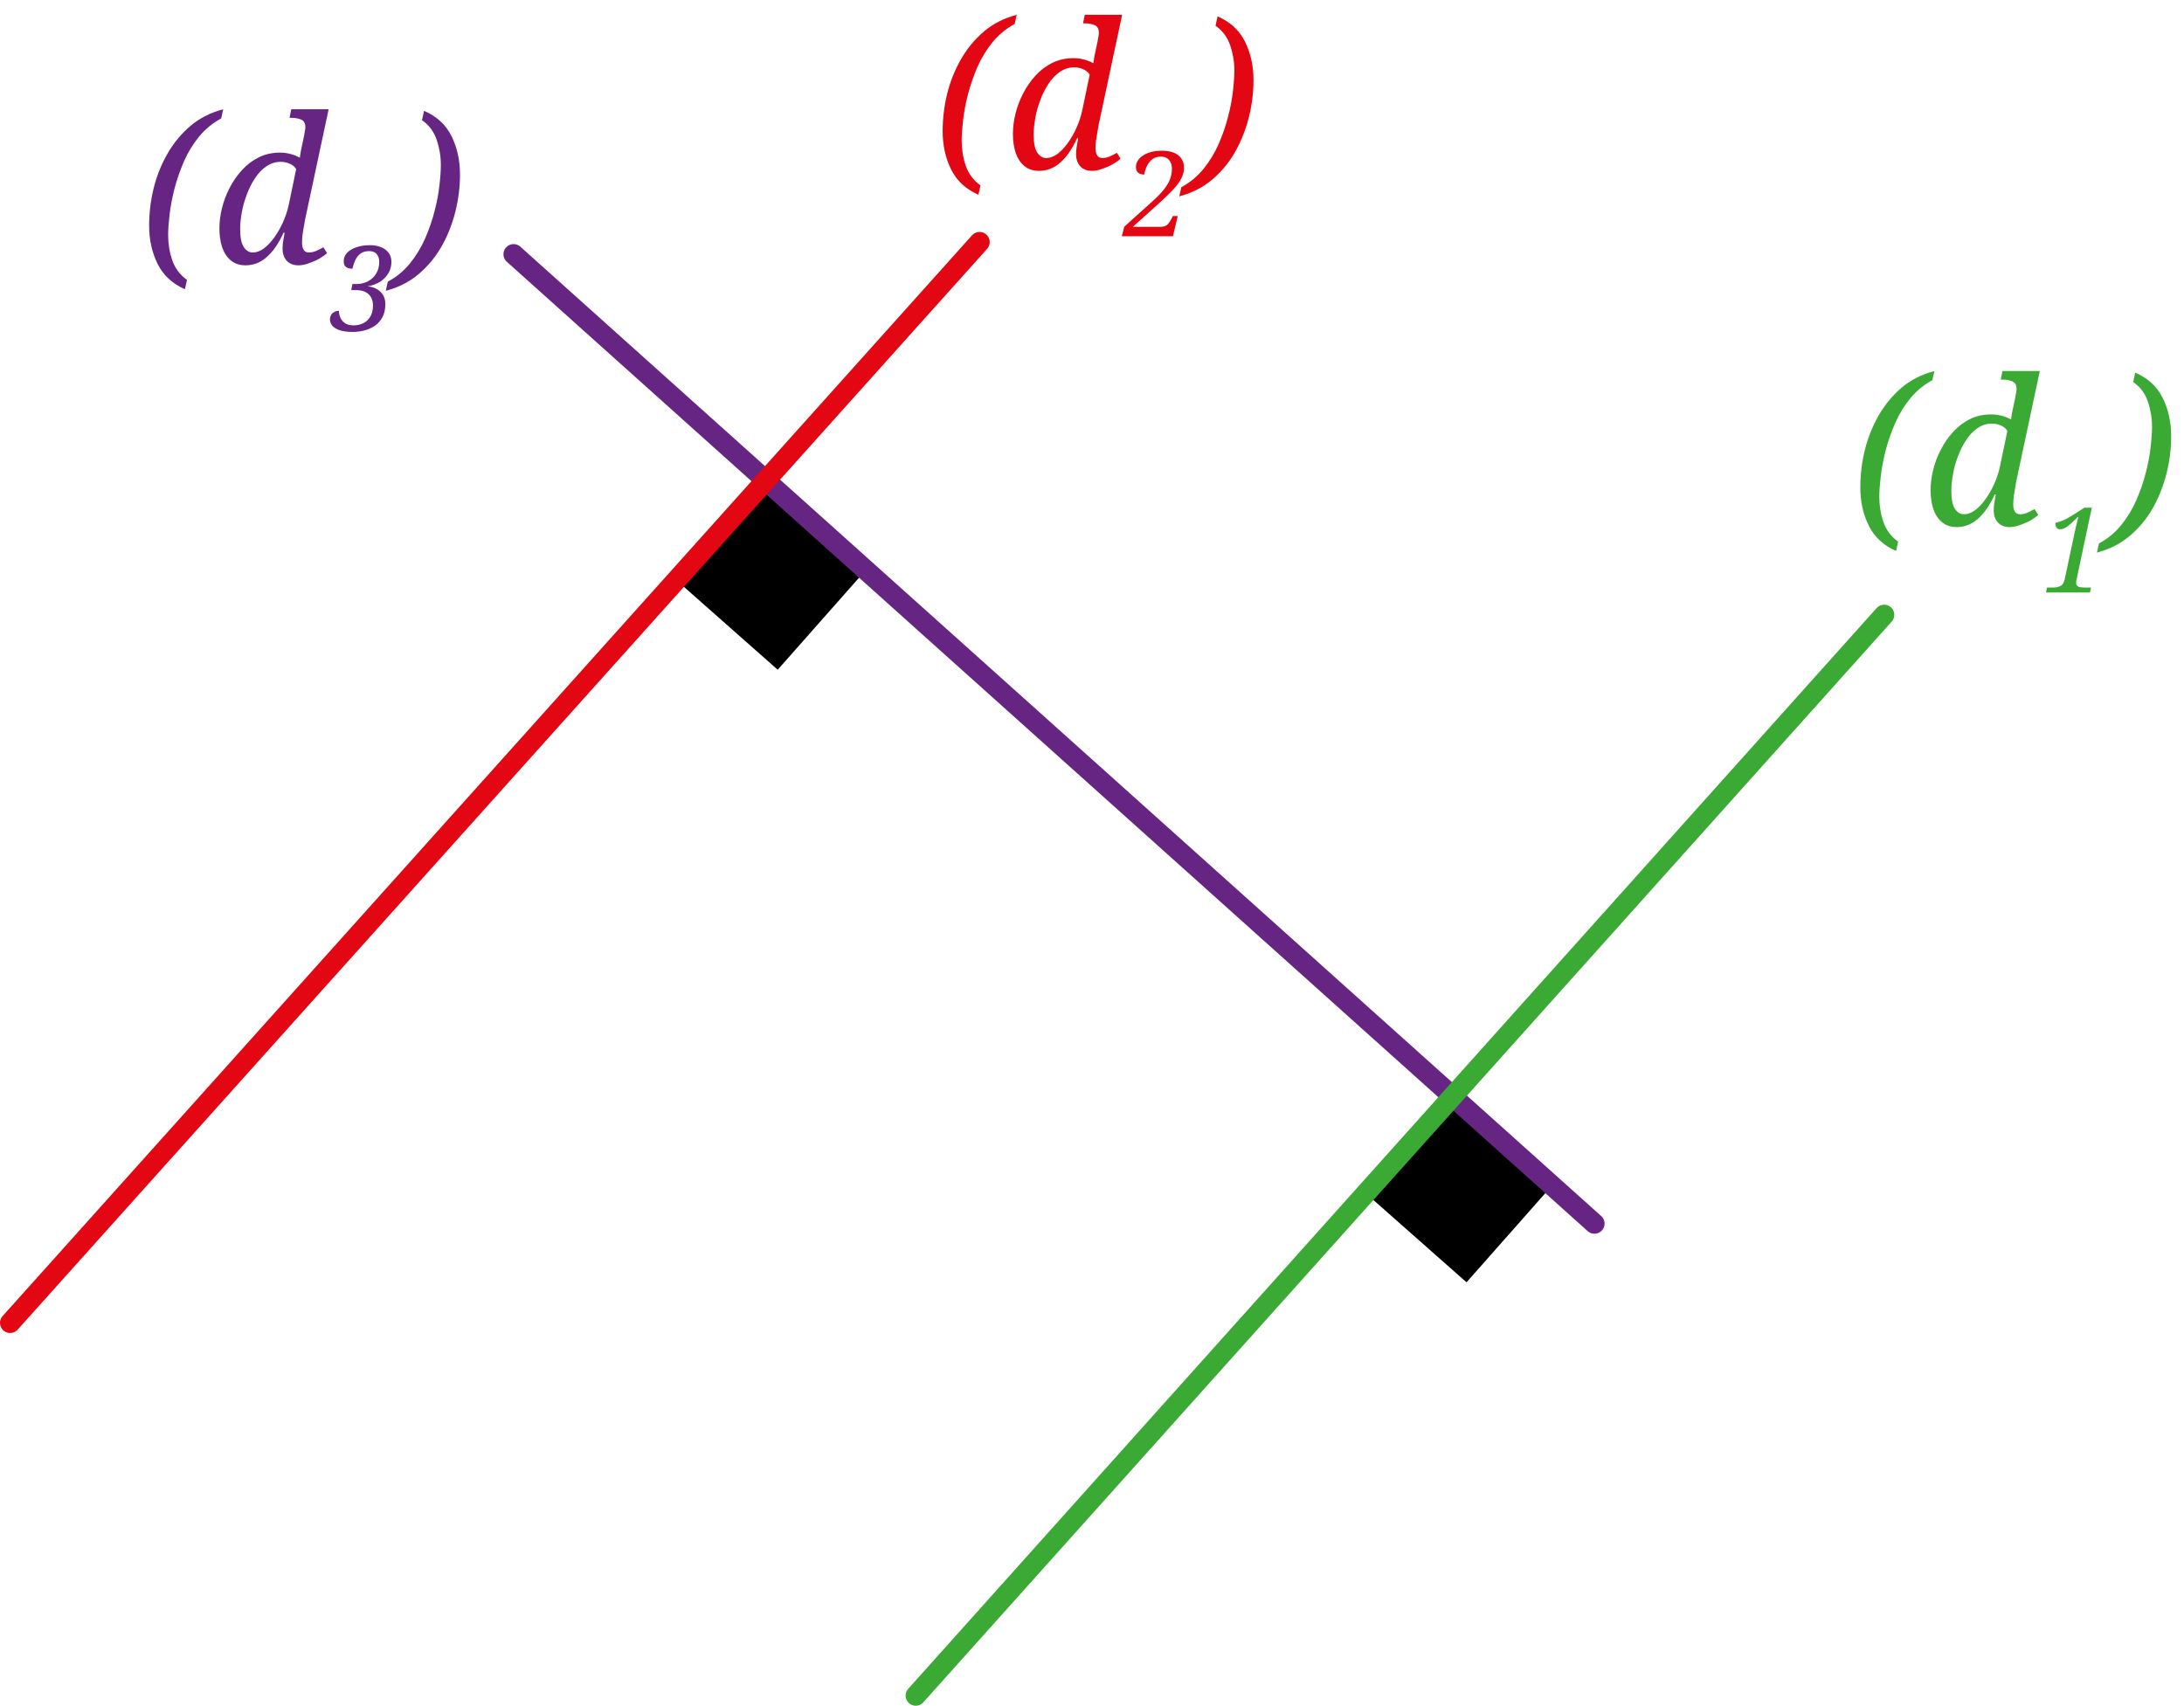
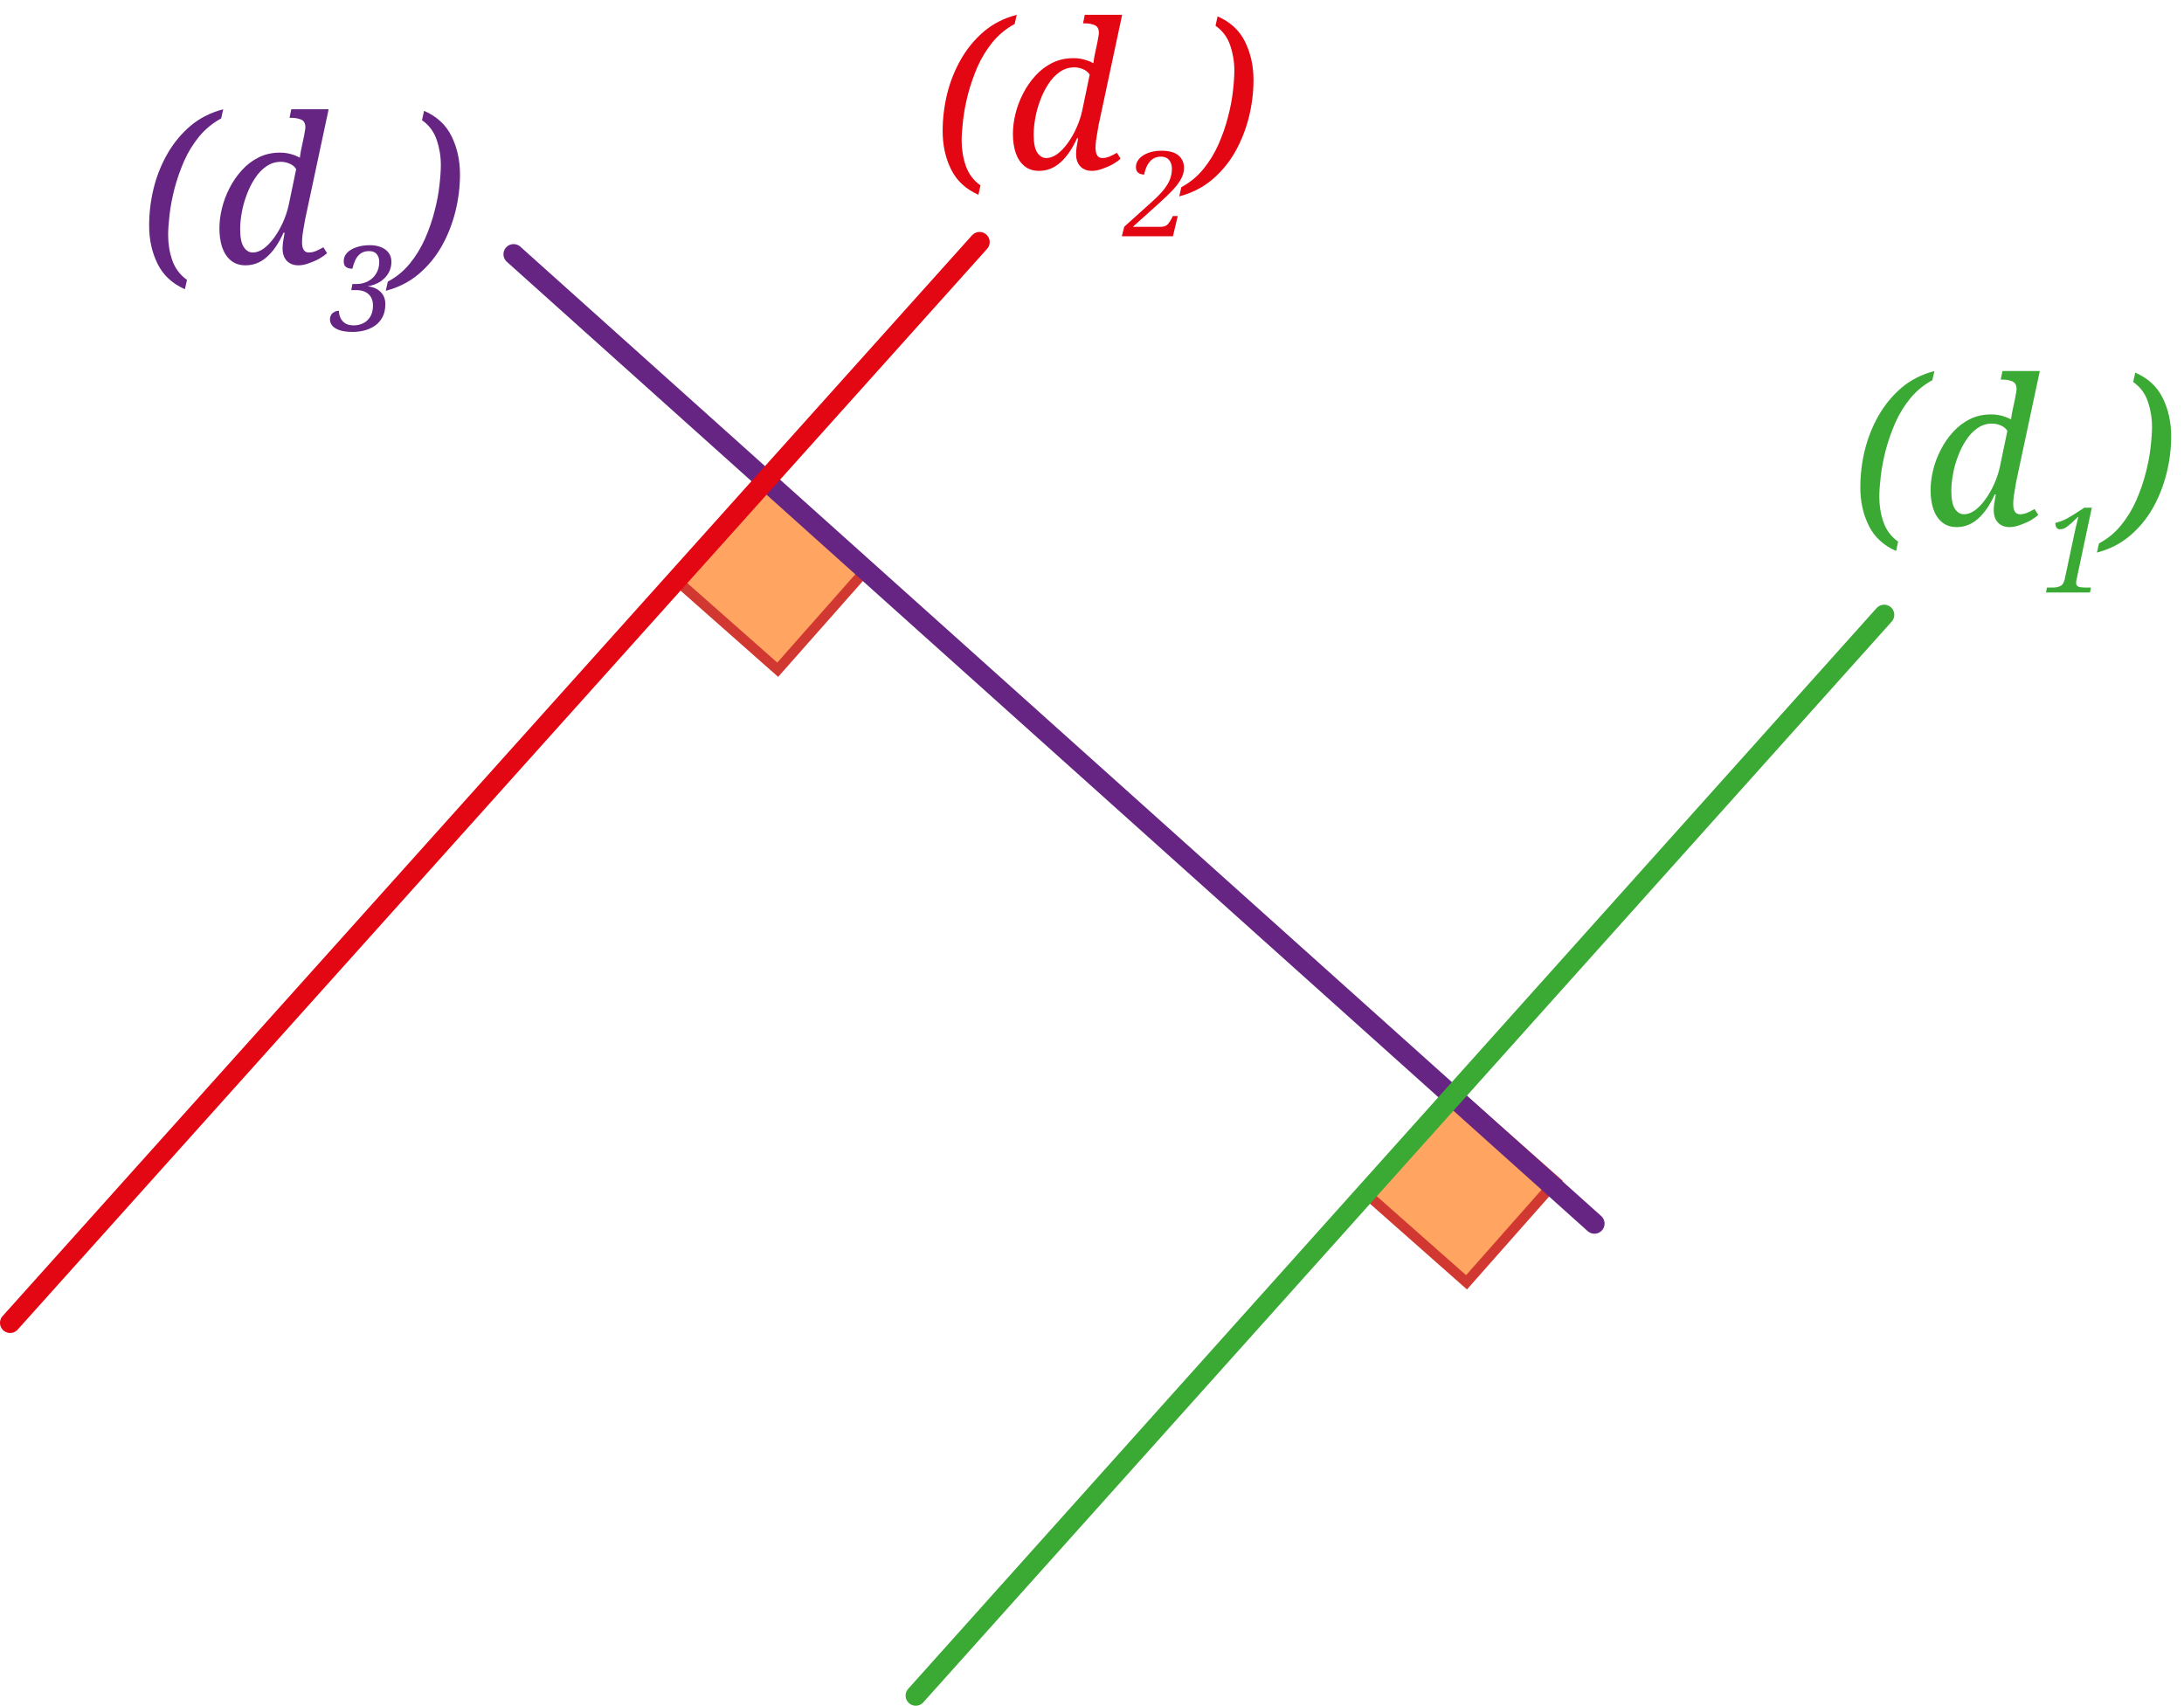
<svg xmlns="http://www.w3.org/2000/svg" version="1.1" id="Calque_1" x="0px" y="0px" viewBox="0 0 215.6 168.4" style="enable-background:new 0 0 215.6 168.4;" xml:space="preserve">
  <style type="text/css">
	.st0{fill:#3AAA35;}
	.st1{font-family:'Cambria'; font-style: italic;}
	.st2{font-size:20px;}
	.st3{fill:#E30613;}
	.st4{fill:#662483;}
	.st5{fill:none;stroke:#662483;stroke-width:2;stroke-linecap:round;stroke-miterlimit:10;}
	.st6{fill:none;stroke:#E30613;stroke-width:2;stroke-linecap:round;stroke-miterlimit:10;}
	.st7{fill:none;stroke:#3AAA35;stroke-width:2;stroke-linecap:round;stroke-miterlimit:10;}
</style>
  <text transform="matrix(1 0 0 1 182.8031 51.835)" class="st0 st1 st2">(d</text>
  <text transform="matrix(0.583 0 0 0.583 201.5335 58.4951)" class="st0 st1 st2">1</text>
  <text transform="matrix(1 0 0 1 207.9896 51.835)" class="st0 st1 st2">)</text>
  <text transform="matrix(1 0 0 1 92.2128 16.6651)" class="st3 st1 st2">(d</text>
  <text transform="matrix(0.583 0 0 0.583 110.9433 23.3253)" class="st3 st1 st2">2</text>
  <text transform="matrix(1 0 0 1 117.3993 16.6651)" class="st3 st1 st2">)</text>
-   <rect x="69.5" y="50.1" transform="matrix(0.7493 0.6622 -0.6622 0.7493 56.7151 -36.2159)" width="13.3" height="13.3" />
-   <rect x="137.5" y="110.6" transform="matrix(0.7493 0.6622 -0.6622 0.7493 113.8246 -66.1003)" width="13.3" height="13.3" />
+   <rect x="69.5" y="50.1" fill="#FFA561" stroke="#D13832" transform="matrix(0.7493 0.6622 -0.6622 0.7493 56.7151 -36.2159)" width="13.3" height="13.3" />
+   <rect x="137.5" y="110.6" fill="#FFA561" stroke="#D13832" transform="matrix(0.7493 0.6622 -0.6622 0.7493 113.8246 -66.1003)" width="13.3" height="13.3" />
  <text transform="matrix(1 0 0 1 13.8793 25.9911)" class="st4 st1 st2">(d</text>
  <text transform="matrix(0.583 0 0 0.583 32.6098 32.6513)" class="st4 st1 st2">3</text>
  <text transform="matrix(1 0 0 1 39.0659 25.9911)" class="st4 st1 st2">)</text>
  <line class="st5" x1="50.7" y1="25.1" x2="157.4" y2="120.8" />
  <line class="st6" x1="96.7" y1="23.9" x2="1" y2="130.6" />
  <line class="st7" x1="186" y1="60.7" x2="90.4" y2="167.4" />
</svg>
